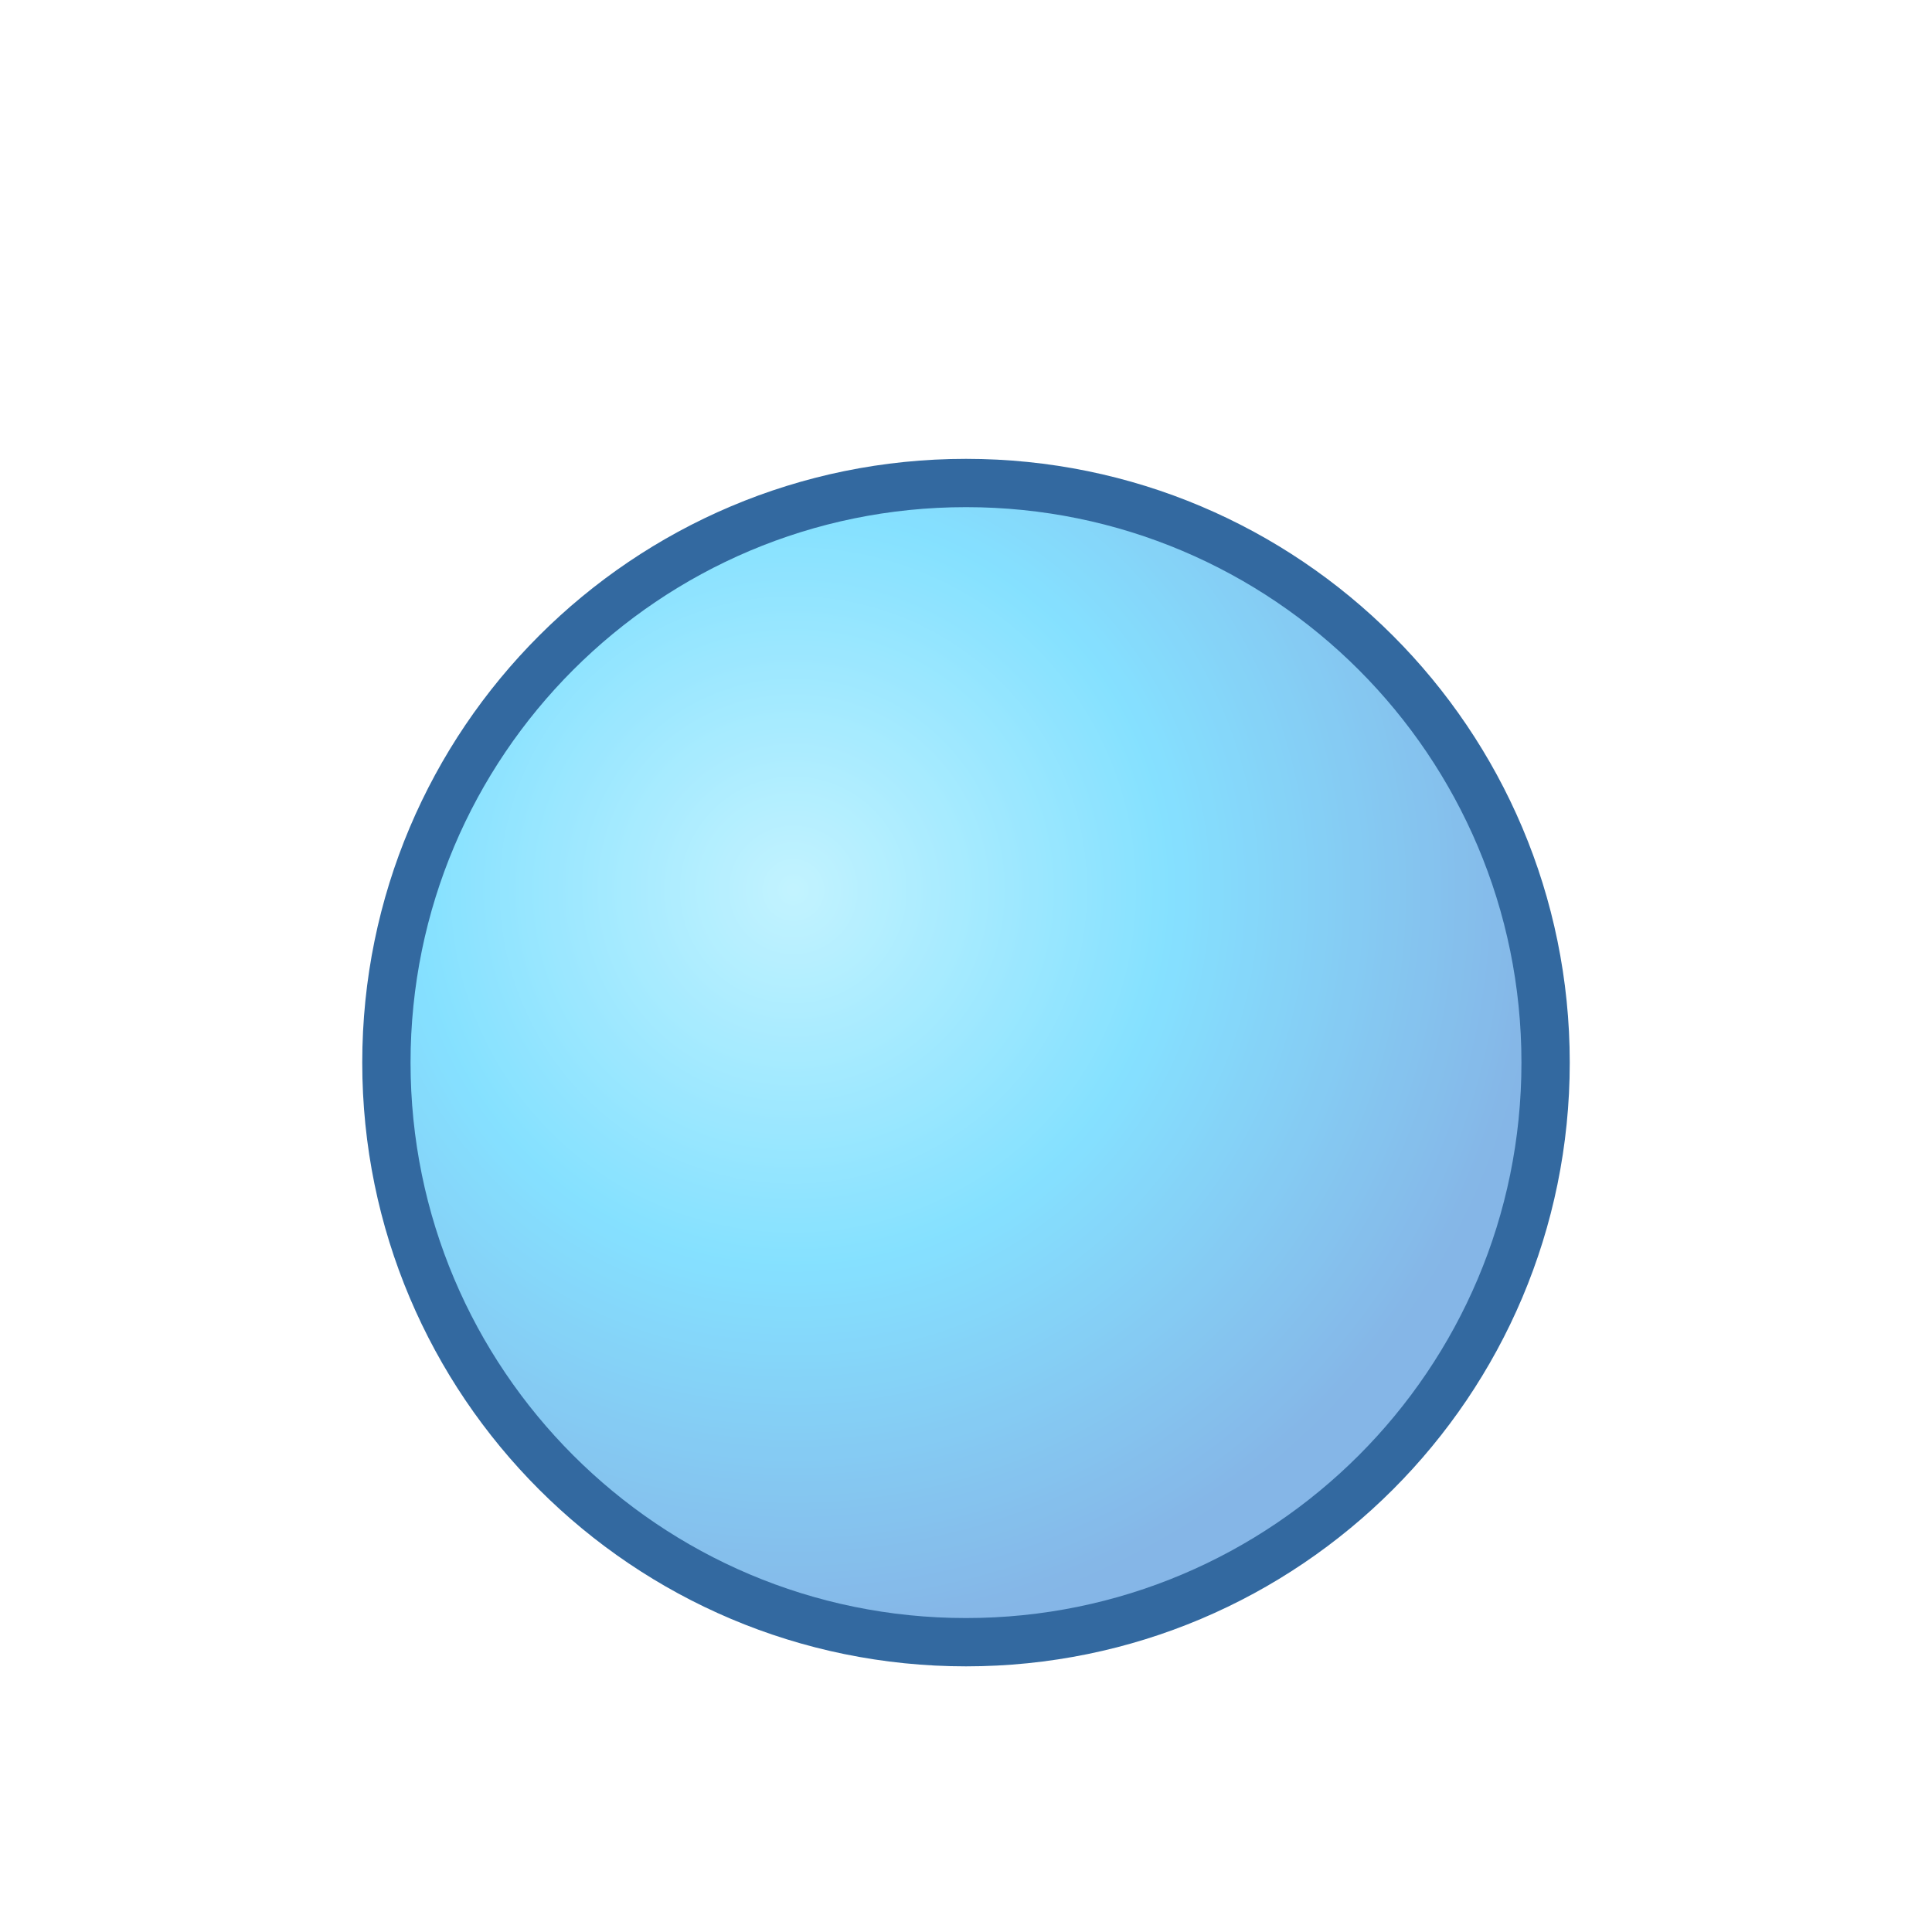
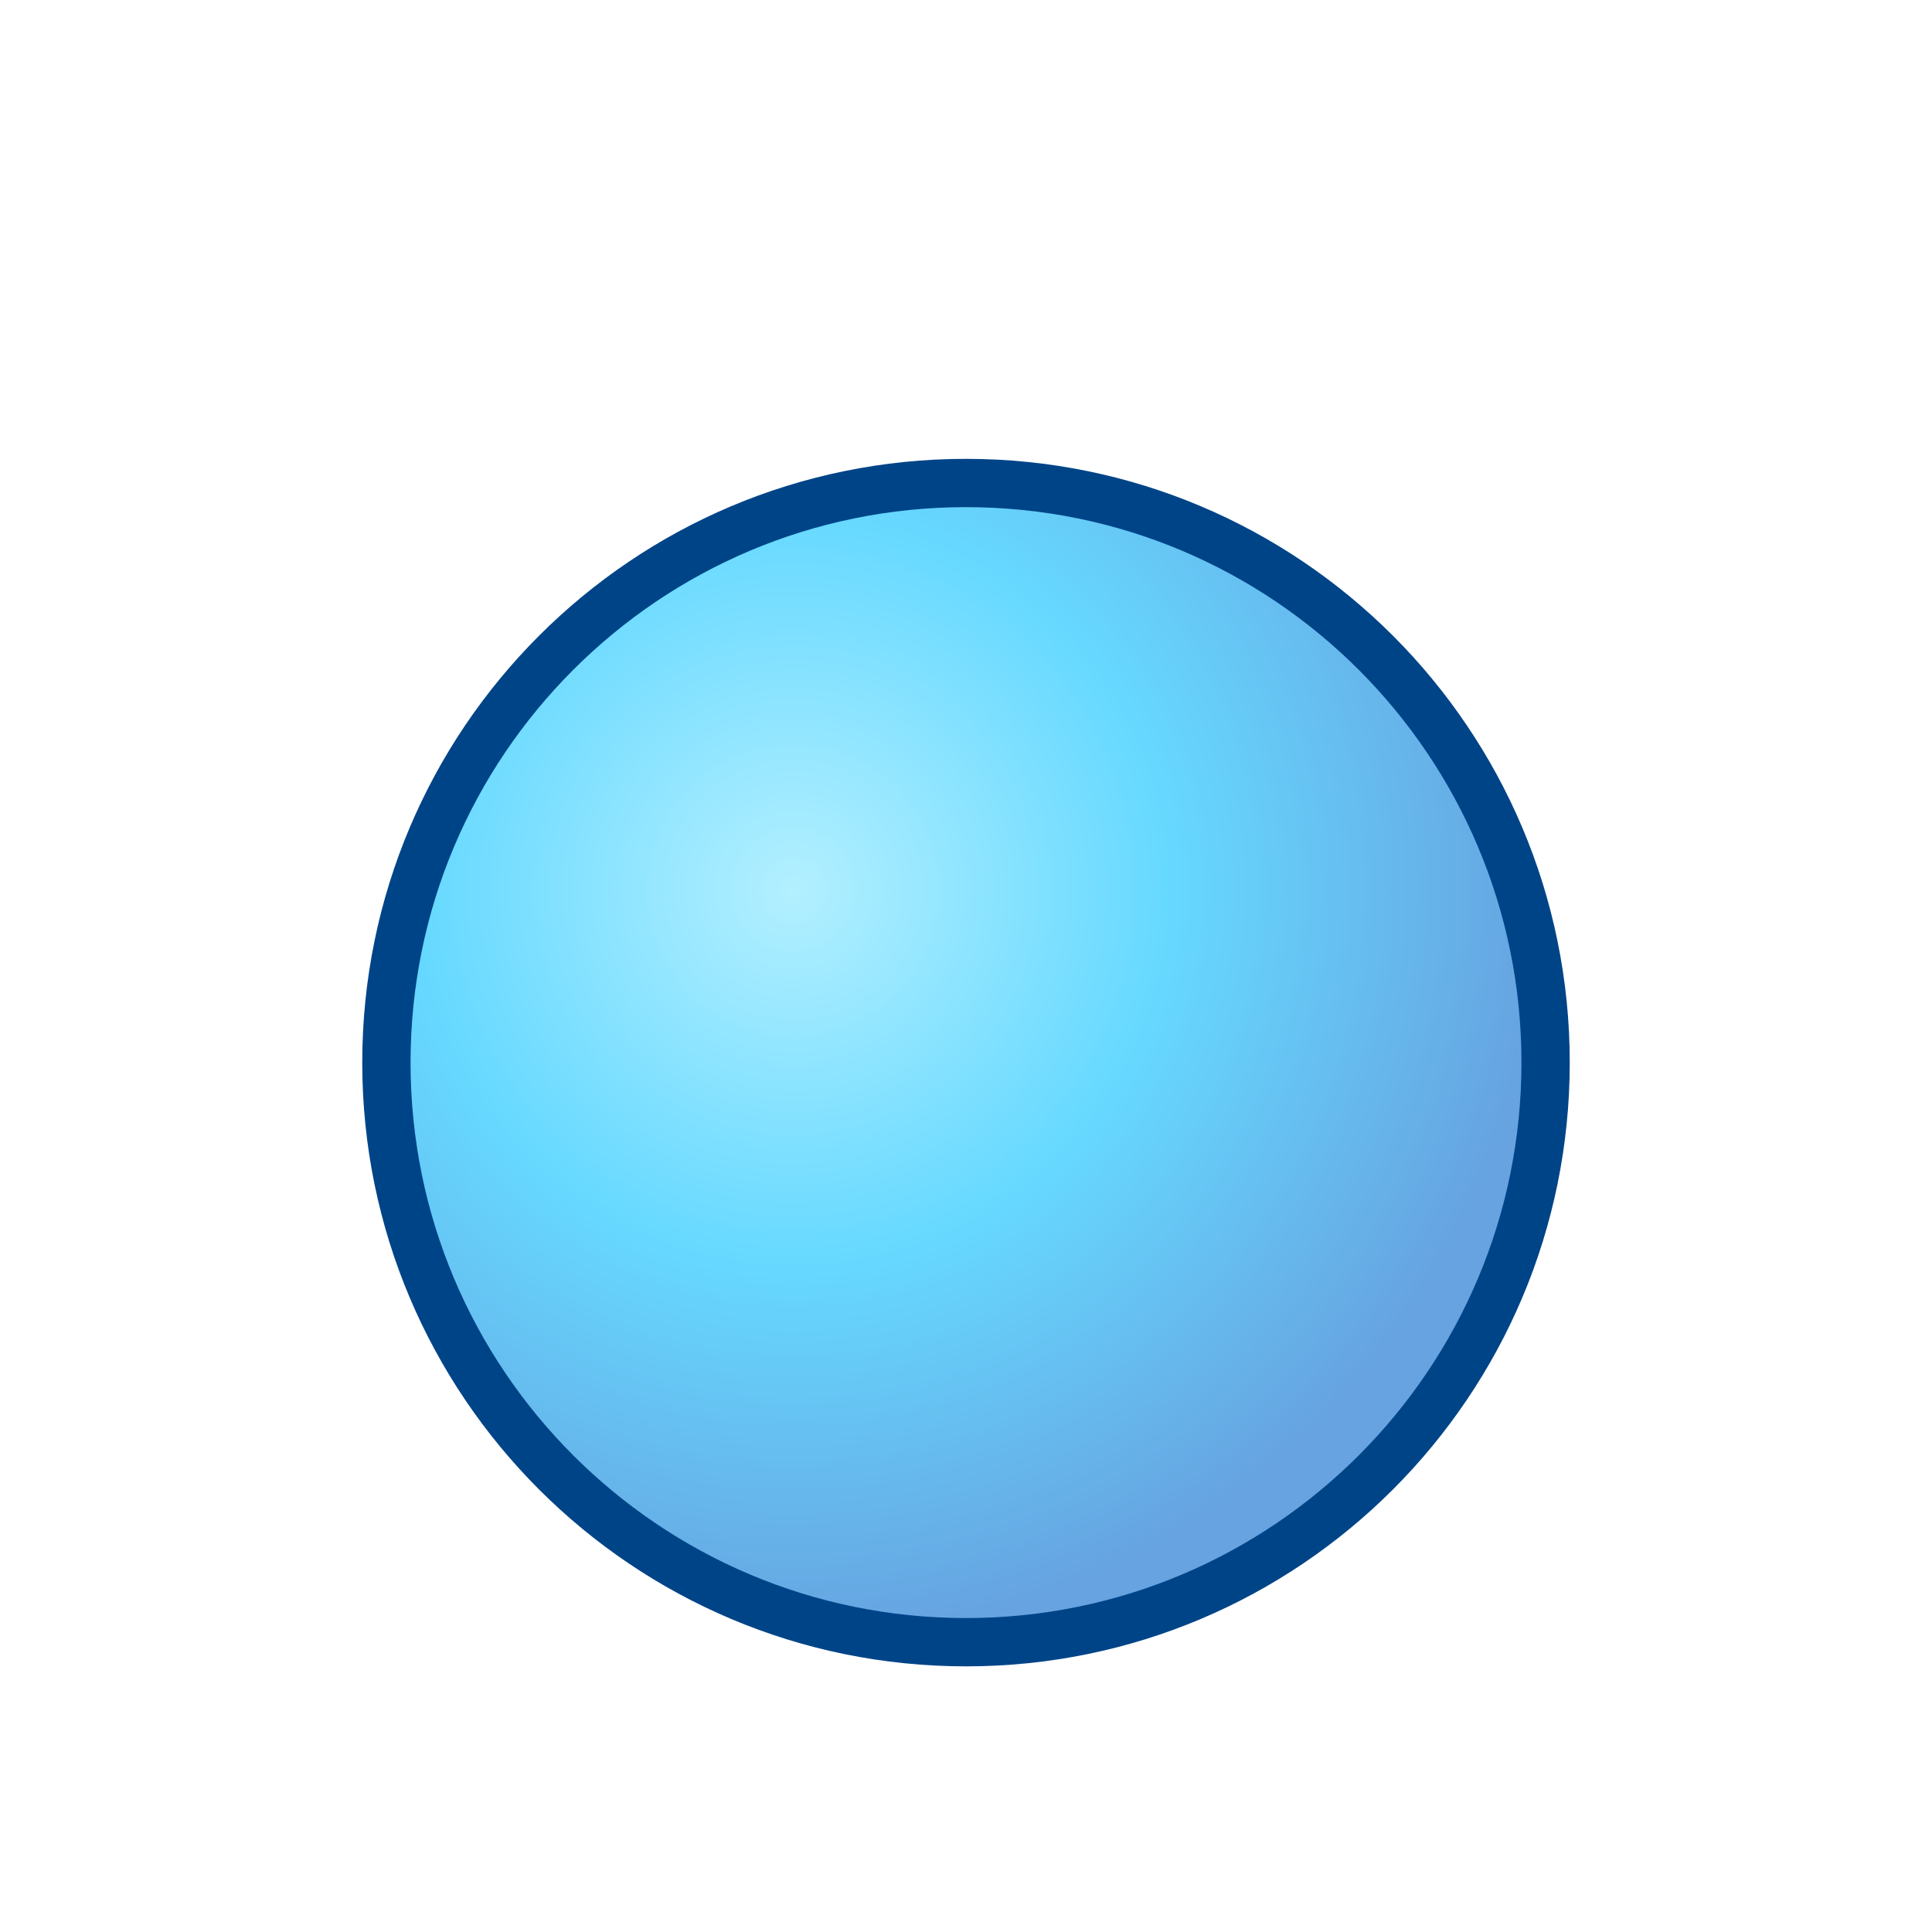
<svg xmlns="http://www.w3.org/2000/svg" viewBox="0 0 100 100" width="100" height="100">
  <defs>
    <radialGradient id="waterGrad" cx="35%" cy="35%" r="65%">
      <stop offset="0%" stop-color="#80e5ff" stop-opacity="0.6" />
      <stop offset="50%" stop-color="#00bfff" stop-opacity="0.6" />
      <stop offset="100%" stop-color="#0066cc" stop-opacity="0.6" />
    </radialGradient>
  </defs>
-   <circle cx="50" cy="55" r="30" fill="url(#waterGrad)" stroke="#004488" stroke-width="2.5" opacity="0.8" />
+   <circle cx="50" cy="55" r="30" fill="url(#waterGrad)" stroke="#004488" stroke-width="2.5" />
</svg>
